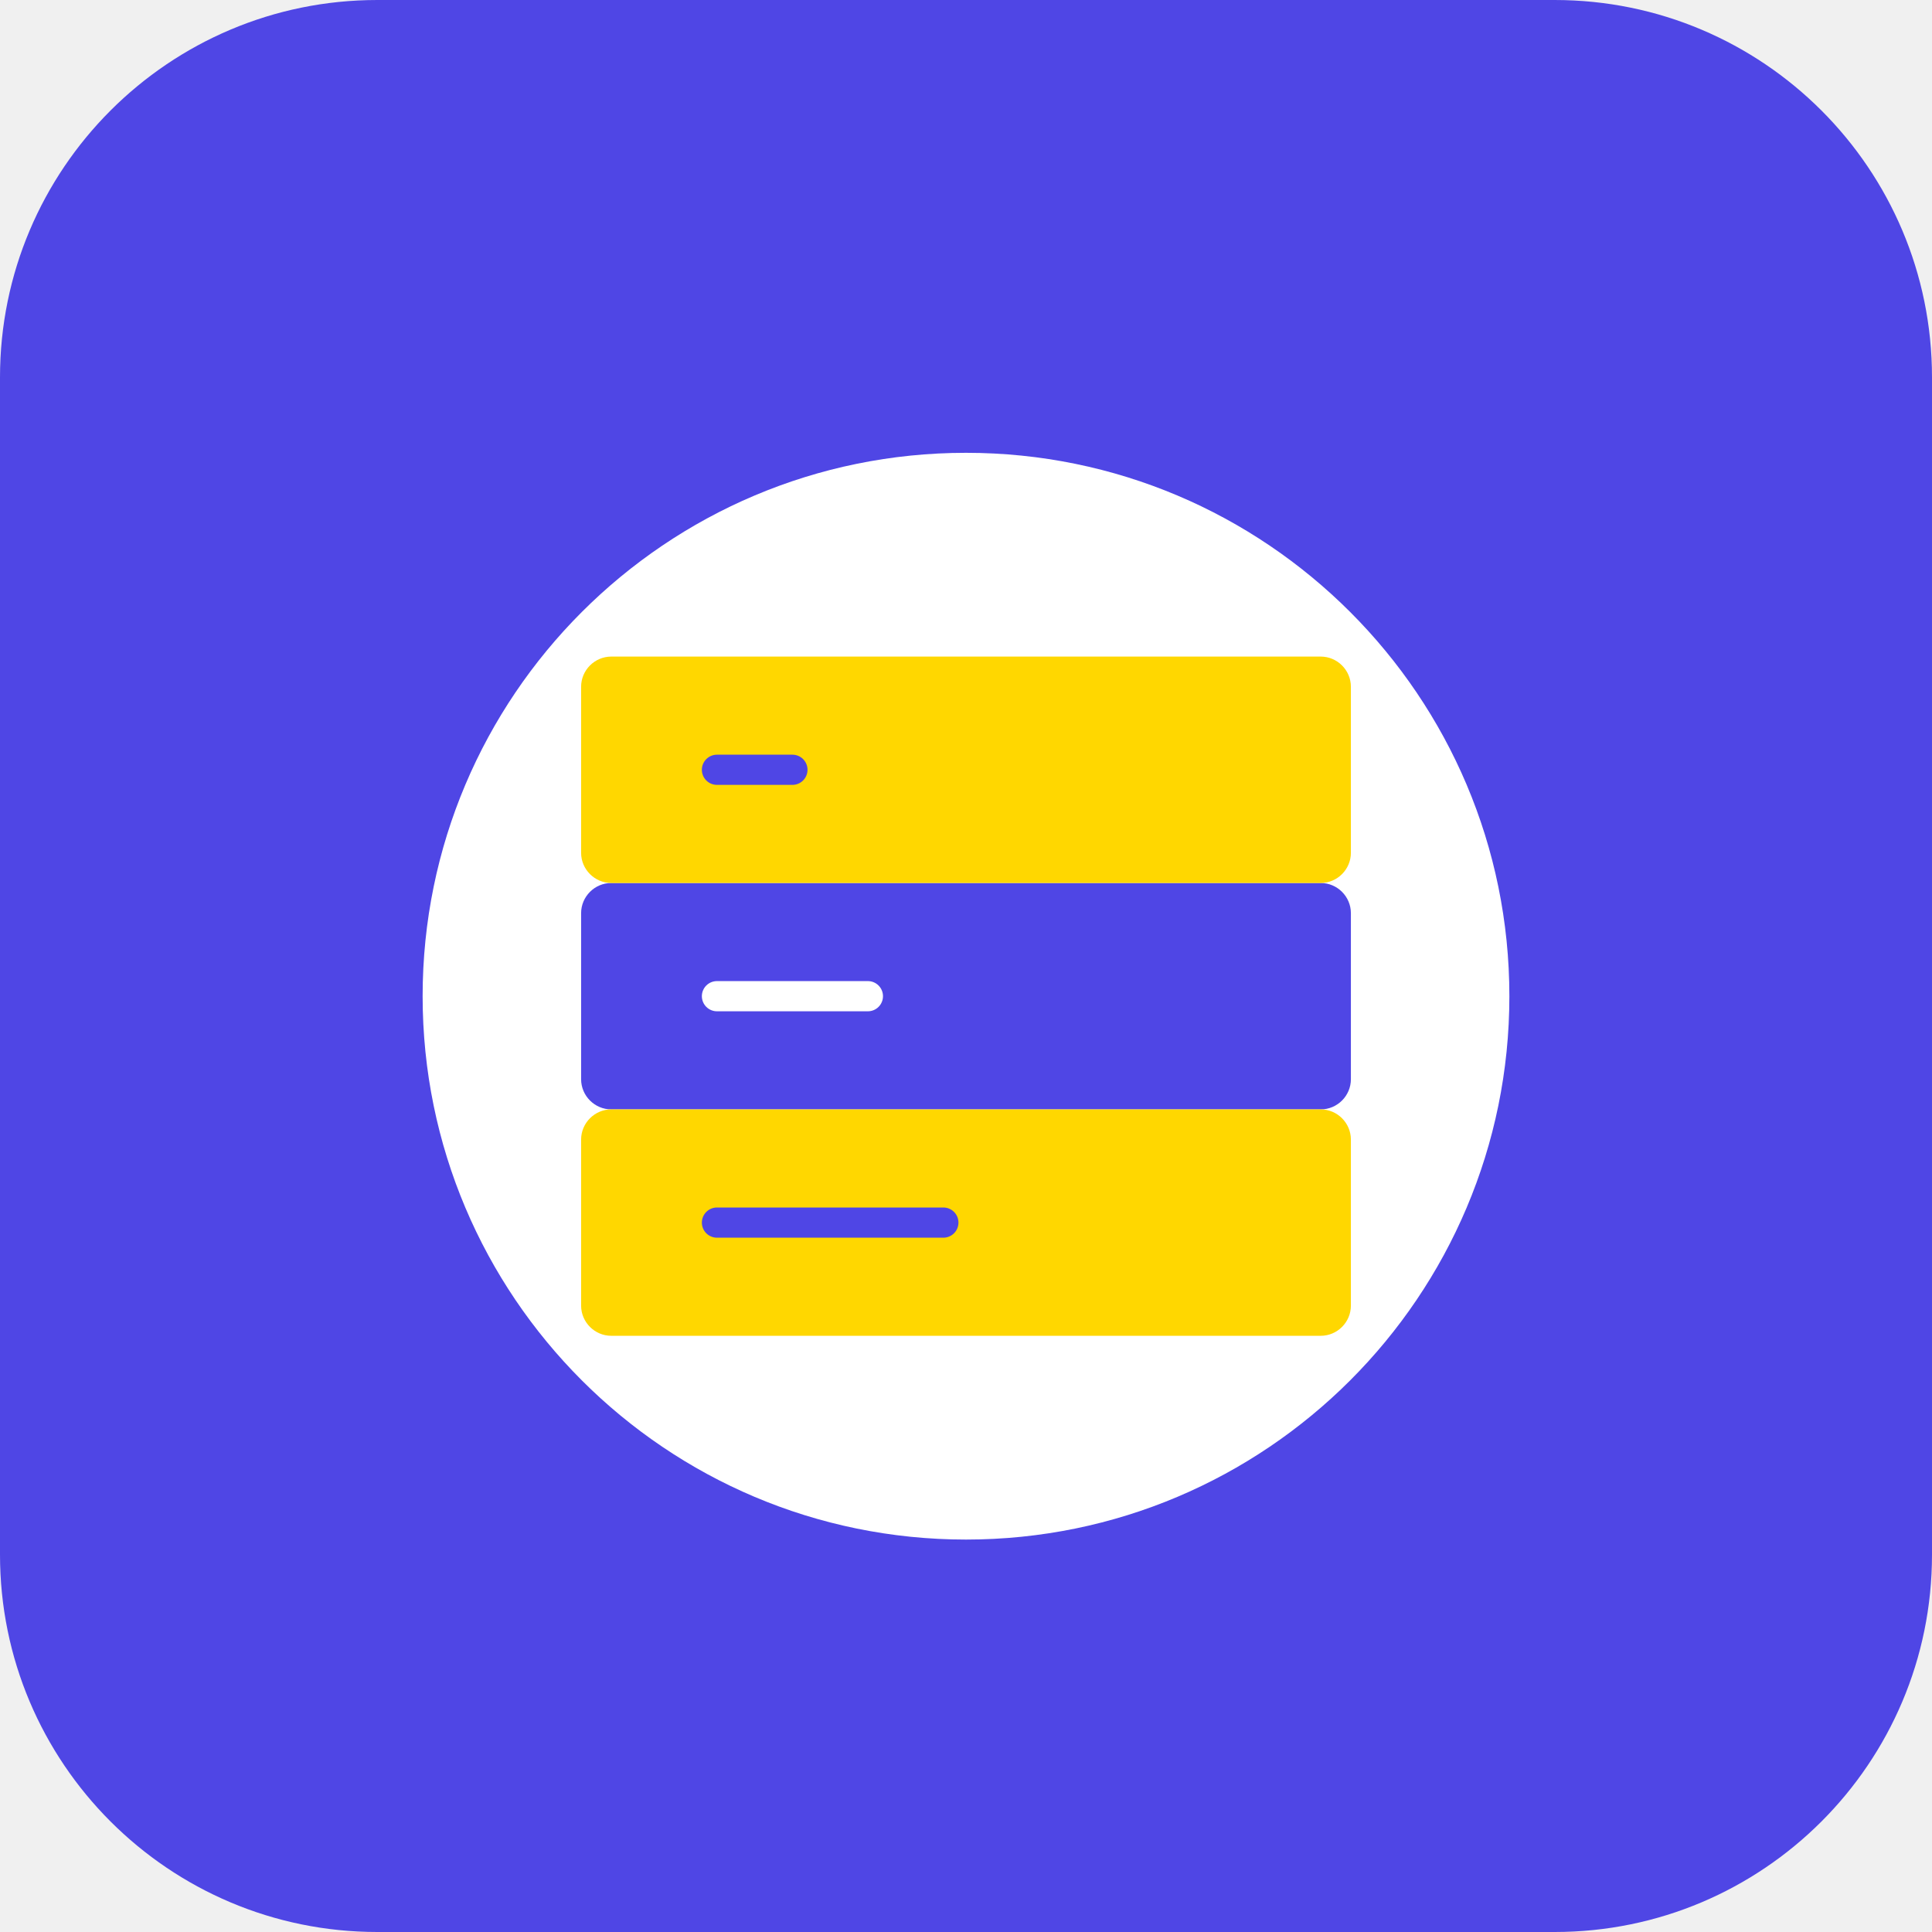
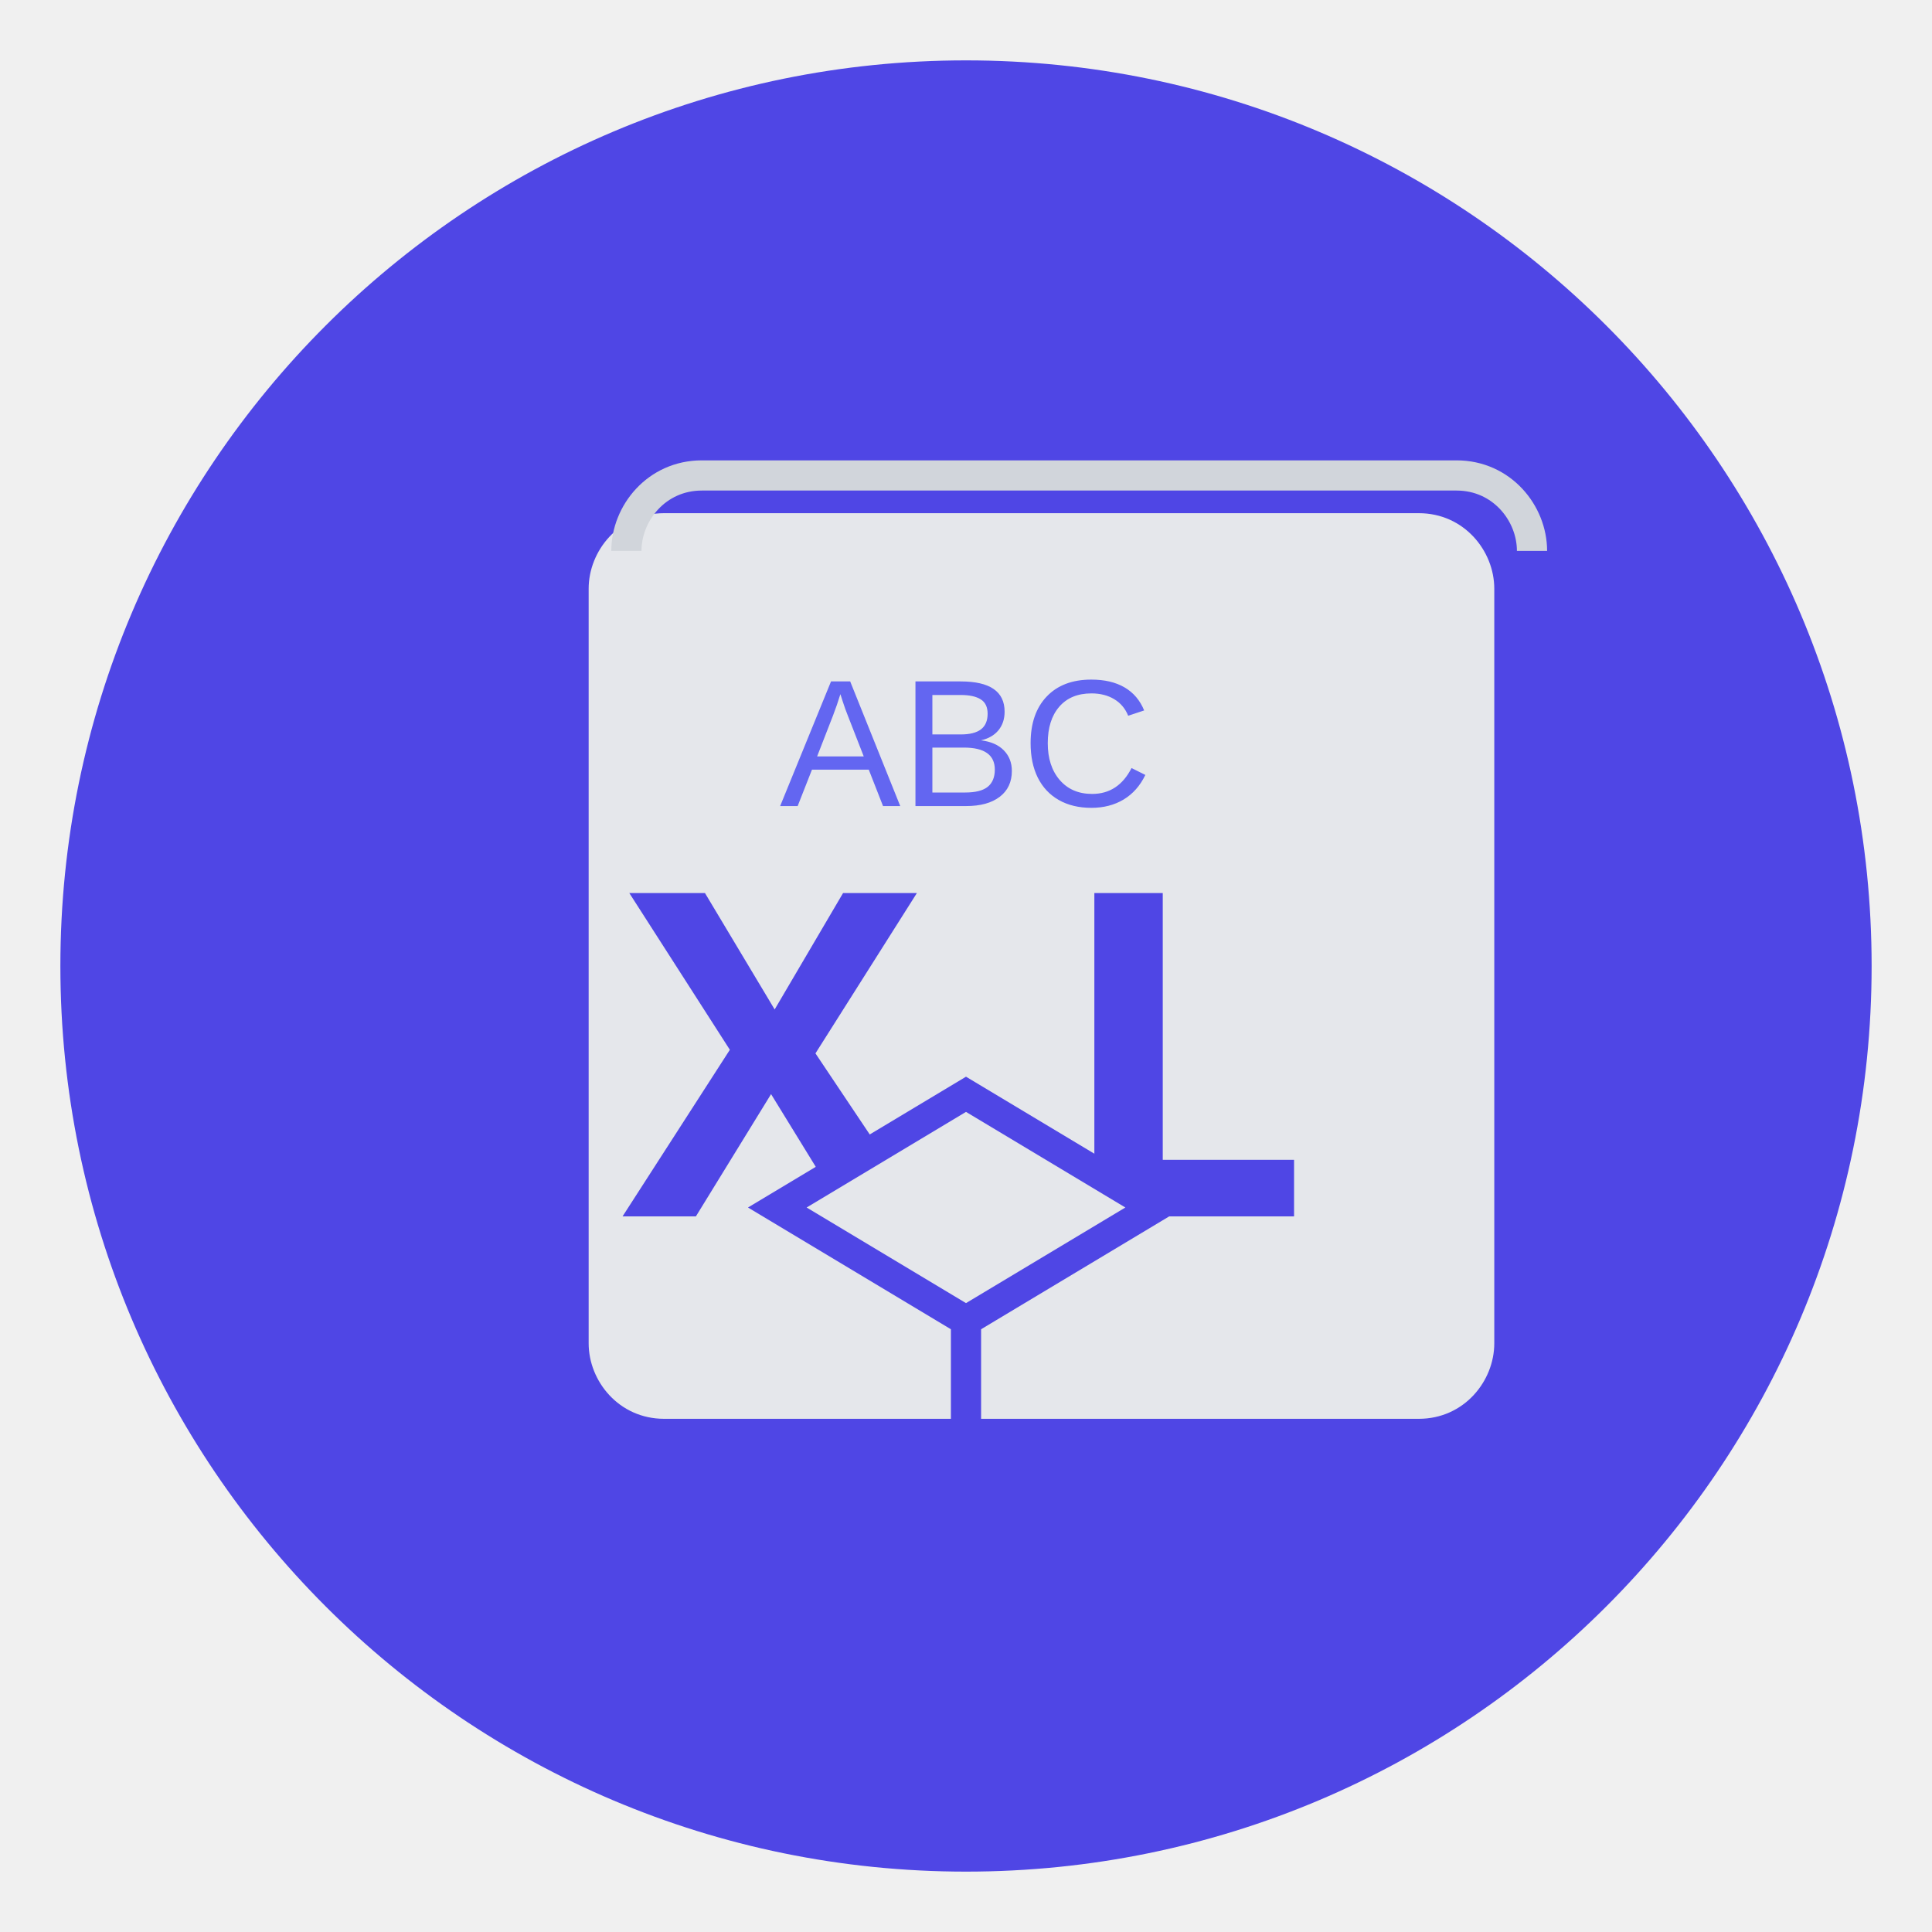
<svg xmlns="http://www.w3.org/2000/svg" width="512" height="512" viewBox="0 0 512 512" fill="none">
-   <rect width="512" height="512" rx="100" fill="#4F46E5" />
-   <path d="M256 120C176.5 120 112 184.5 112 264C112 343.5 176.5 408 256 408C335.5 408 400 343.5 400 264C400 184.5 335.5 120 256 120ZM350 294H162C157.6 294 154 290.4 154 286V242C154 237.6 157.6 234 162 234H350C354.4 234 358 237.6 358 242V286C358 290.4 354.4 294 350 294Z" fill="white" />
-   <path d="M162 174H350C354.4 174 358 177.6 358 182V226C358 230.4 354.4 234 350 234H162C157.6 234 154 230.4 154 226V182C154 177.6 157.6 174 162 174Z" fill="#FFD700" />
-   <path d="M162 294H350C354.4 294 358 297.6 358 302V346C358 350.4 354.4 354 350 354H162C157.6 354 154 350.4 154 346V302C154 297.6 157.6 294 162 294Z" fill="#FFD700" />
-   <path d="M190 204L210 204" stroke="#4F46E5" stroke-width="8" stroke-linecap="round" />
-   <path d="M190 264L230 264" stroke="white" stroke-width="8" stroke-linecap="round" />
-   <path d="M190 324L250 324" stroke="#4F46E5" stroke-width="8" stroke-linecap="round" />
+   <circle cx="256" cy="256" r="240" fill="#4F46E5" />
+   <path d="M156 156            C156 146 164 136 176 136            H376 C388 136 396 146 396 156            V356 C396 366 388 376 376 376            H176 C164 376 156 366 156 356            Z" fill="#E5E7EB" />
+   <path d="M166 146            C166 136 174 126 186 126            H386 C398 126 406 136 406 146" stroke="#D1D5DB" stroke-width="8" fill="none" />
+   <text x="256" y="280" font-family="Arial Black, sans-serif" font-size="120" font-weight="bold" fill="#4F46E5" text-anchor="middle" dominant-baseline="middle">
+     X.L
+   </text>
+   <text x="256" y="200" font-family="Arial, sans-serif" font-size="48" fill="#6366F1" text-anchor="middle" dominant-baseline="middle">
+     ABC
+   </text>
+   <path d="M206 320            L256 290            L306 320            L256 350            Z            M256 350            V380" stroke="#4F46E5" stroke-width="8" fill="#E5E7EB" />
</svg>
